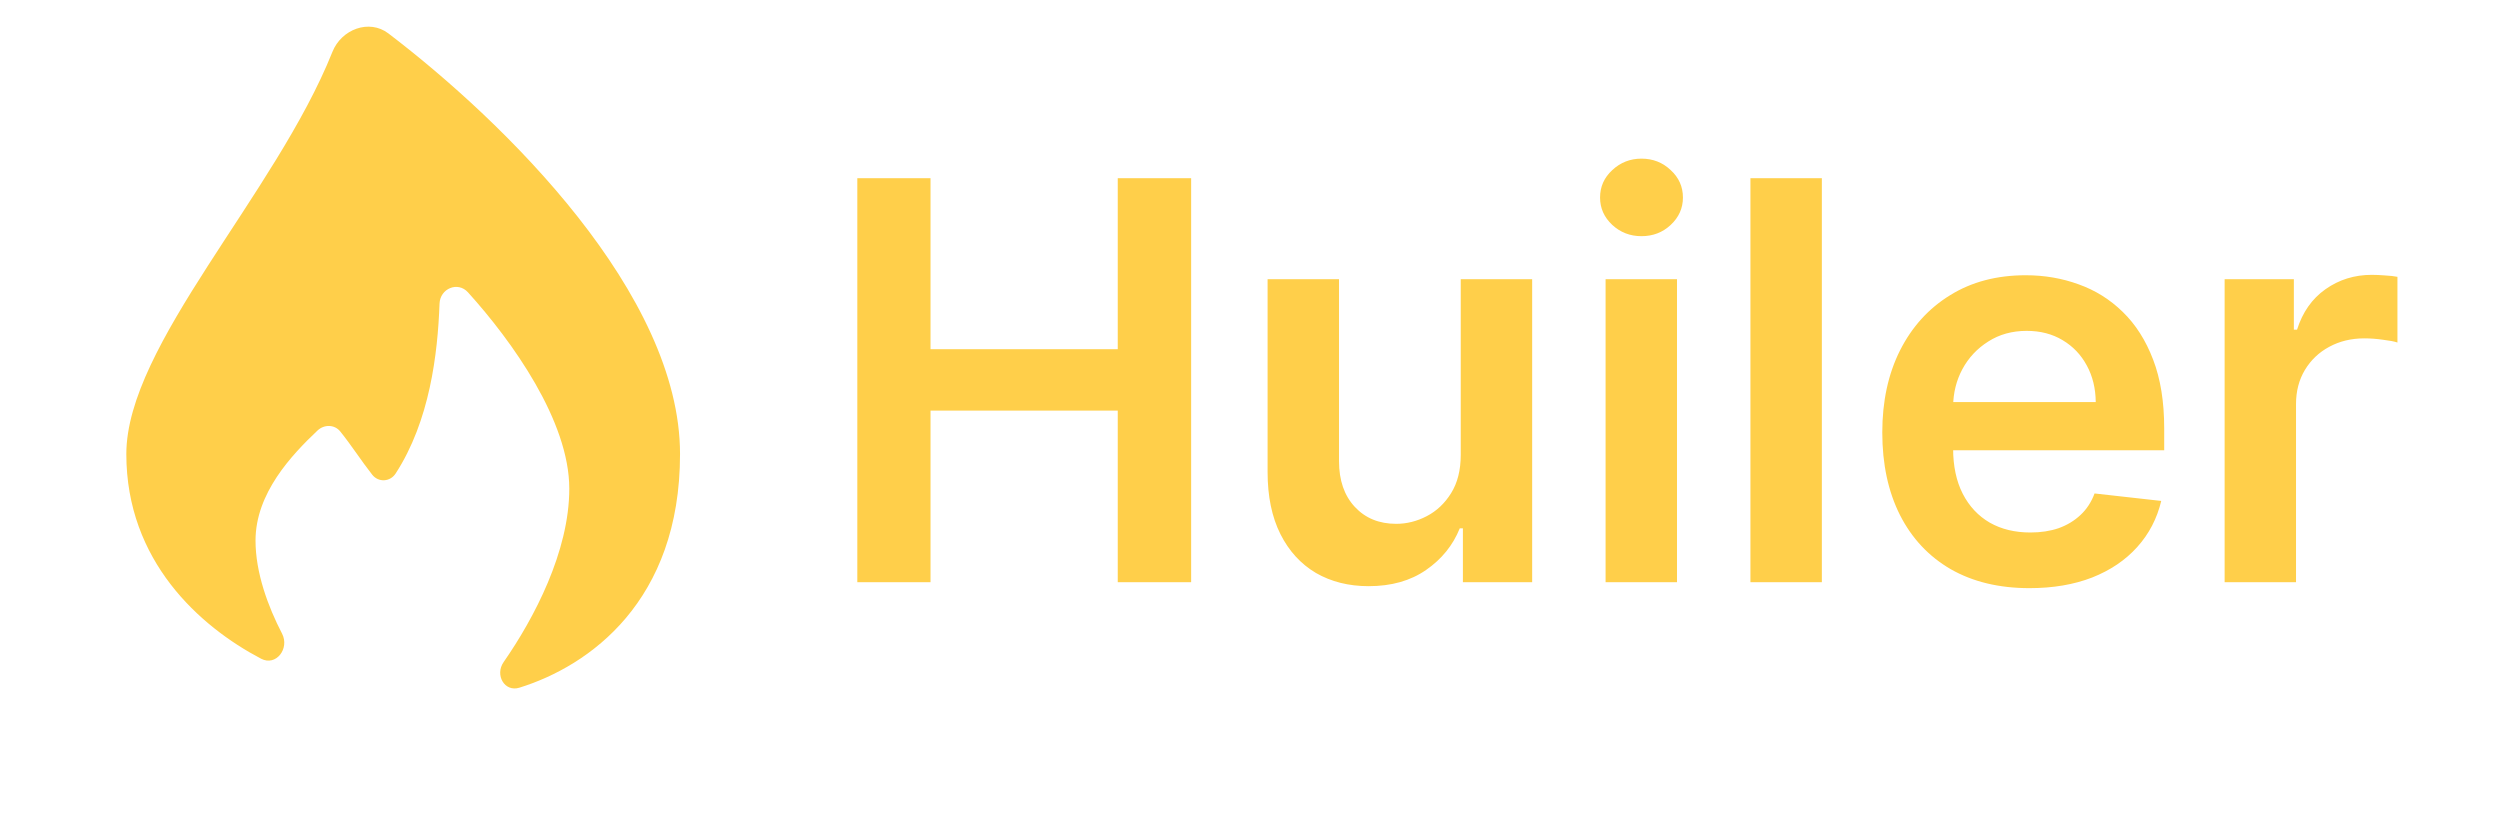
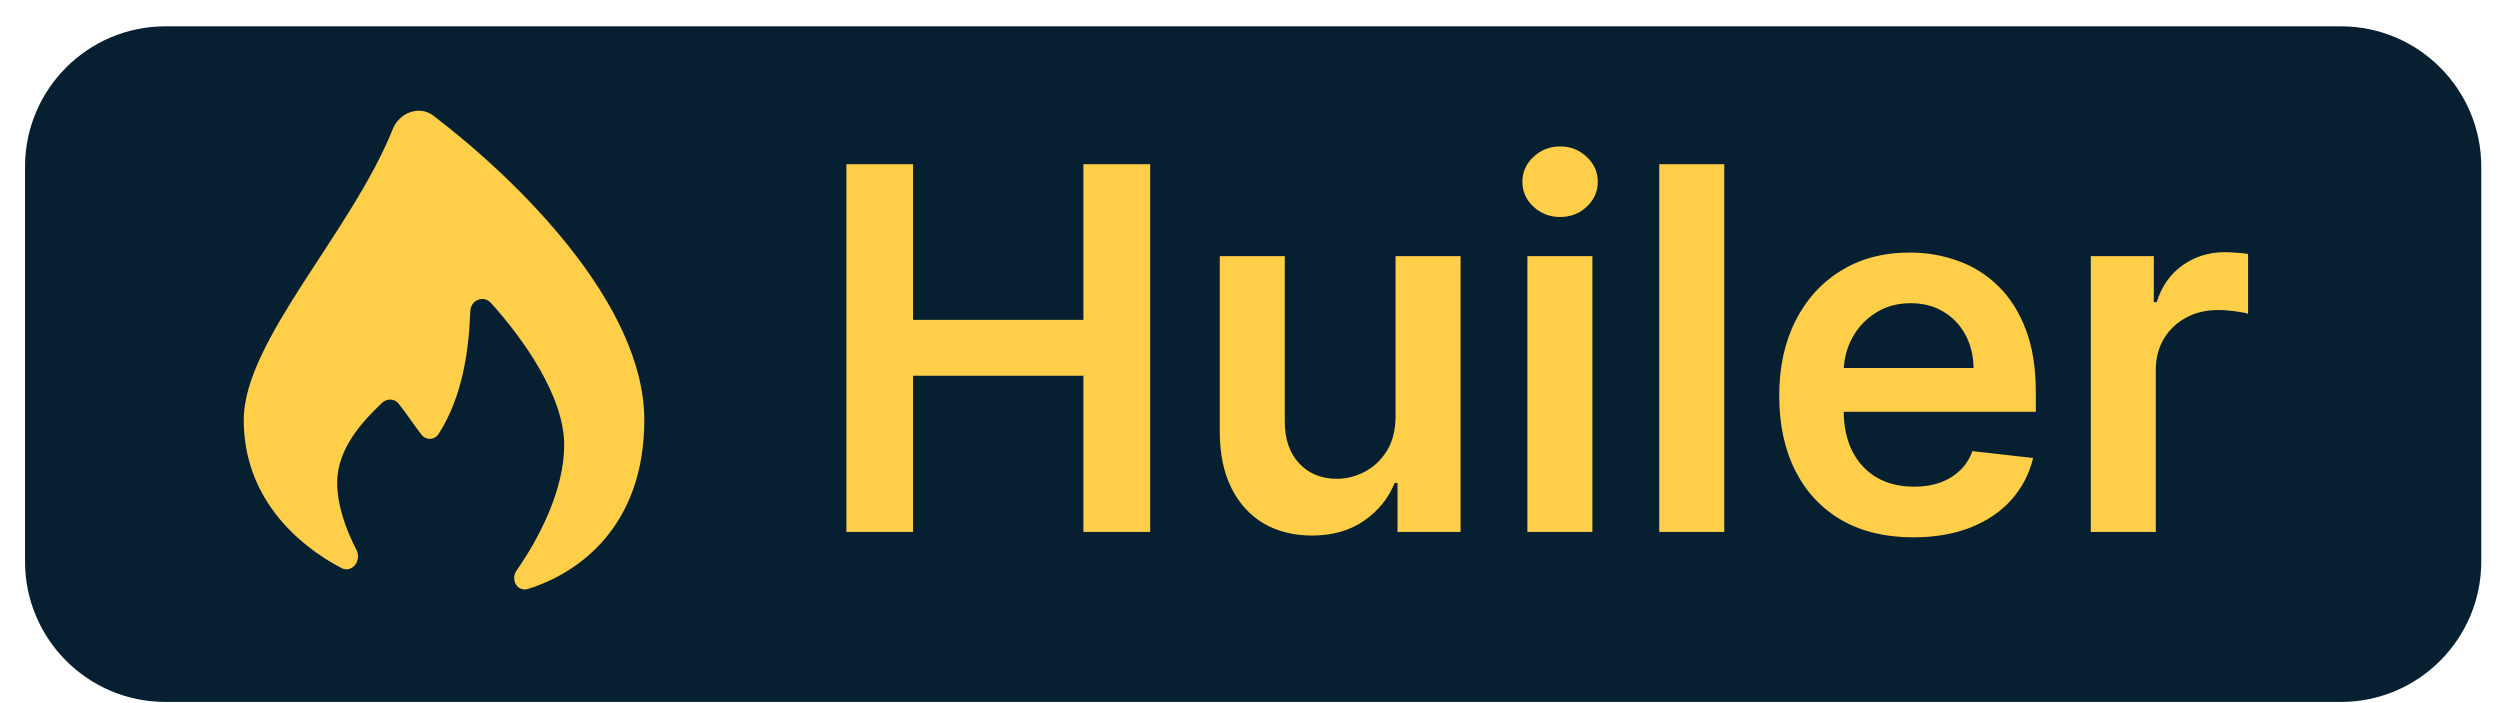
- <svg xmlns="http://www.w3.org/2000/svg" width="81" height="27" viewBox="0 0 81 27" fill="none">
-   <path d="M22.033 14.712C22.033 19.482 19.098 21.575 16.829 22.281C16.346 22.432 16.027 21.868 16.317 21.452C17.304 20.033 18.445 17.869 18.445 15.833C18.445 13.646 16.602 11.063 15.162 9.471C14.833 9.107 14.259 9.348 14.241 9.838C14.182 11.463 13.925 13.637 12.819 15.341C12.642 15.615 12.264 15.638 12.061 15.382C11.716 14.945 11.37 14.405 11.024 13.979C10.838 13.749 10.502 13.746 10.287 13.949C9.451 14.741 8.279 15.977 8.279 17.515C8.279 18.558 8.683 19.651 9.139 20.53C9.389 21.014 8.944 21.596 8.461 21.343C6.462 20.294 4.093 18.169 4.093 14.712C4.093 11.184 8.926 6.296 10.771 1.679C11.062 0.95 11.96 0.608 12.584 1.083C16.364 3.963 22.033 9.529 22.033 14.712Z" fill="#FFCF4A" />
-   <path d="M27.777 18.864V5.773H30.149V11.315H36.215V5.773H38.593V18.864H36.215V13.303H30.149V18.864H27.777ZM47.328 14.735V9.046H49.642V18.864H47.398V17.119H47.296C47.074 17.669 46.71 18.118 46.203 18.468C45.7 18.817 45.08 18.992 44.343 18.992C43.699 18.992 43.13 18.849 42.636 18.564C42.146 18.274 41.762 17.854 41.485 17.304C41.208 16.75 41.07 16.081 41.07 15.297V9.046H43.384V14.939C43.384 15.562 43.554 16.056 43.895 16.422C44.236 16.789 44.683 16.972 45.237 16.972C45.578 16.972 45.909 16.889 46.228 16.723C46.548 16.556 46.81 16.309 47.014 15.981C47.223 15.649 47.328 15.233 47.328 14.735ZM52.021 18.864V9.046H54.335V18.864H52.021ZM53.184 7.652C52.818 7.652 52.502 7.531 52.238 7.288C51.974 7.041 51.842 6.745 51.842 6.4C51.842 6.05 51.974 5.754 52.238 5.511C52.502 5.264 52.818 5.14 53.184 5.14C53.555 5.14 53.87 5.264 54.13 5.511C54.395 5.754 54.527 6.05 54.527 6.4C54.527 6.745 54.395 7.041 54.13 7.288C53.87 7.531 53.555 7.652 53.184 7.652ZM59.028 5.773V18.864H56.714V5.773H59.028ZM65.754 19.056C64.77 19.056 63.92 18.851 63.204 18.442C62.492 18.029 61.945 17.445 61.561 16.691C61.178 15.932 60.986 15.039 60.986 14.012C60.986 13.002 61.178 12.116 61.561 11.353C61.949 10.586 62.49 9.99 63.185 9.564C63.879 9.133 64.695 8.918 65.633 8.918C66.238 8.918 66.809 9.016 67.346 9.212C67.887 9.404 68.364 9.702 68.778 10.107C69.195 10.512 69.523 11.027 69.762 11.654C70.001 12.276 70.12 13.017 70.12 13.878V14.588H62.072V13.028H67.902C67.898 12.585 67.802 12.191 67.614 11.845C67.427 11.496 67.165 11.221 66.828 11.021C66.496 10.821 66.108 10.72 65.665 10.72C65.192 10.72 64.776 10.836 64.418 11.066C64.06 11.292 63.781 11.59 63.581 11.961C63.385 12.327 63.285 12.73 63.281 13.169V14.53C63.281 15.101 63.385 15.591 63.594 16C63.803 16.405 64.094 16.716 64.469 16.934C64.844 17.147 65.283 17.253 65.786 17.253C66.123 17.253 66.428 17.206 66.7 17.113C66.973 17.015 67.21 16.872 67.41 16.684C67.61 16.497 67.761 16.265 67.864 15.988L70.024 16.23C69.888 16.802 69.628 17.3 69.244 17.726C68.865 18.148 68.379 18.476 67.787 18.711C67.195 18.941 66.517 19.056 65.754 19.056ZM72.078 18.864V9.046H74.321V10.682H74.424C74.603 10.115 74.909 9.679 75.344 9.372C75.783 9.061 76.284 8.905 76.846 8.905C76.974 8.905 77.117 8.912 77.274 8.924C77.436 8.933 77.57 8.948 77.677 8.969V11.098C77.579 11.064 77.424 11.034 77.21 11.008C77.002 10.978 76.799 10.963 76.603 10.963C76.181 10.963 75.802 11.055 75.465 11.238C75.133 11.417 74.871 11.667 74.679 11.986C74.487 12.306 74.391 12.674 74.391 13.092V18.864H72.078Z" fill="#FFCF4A" />
+ <svg xmlns="http://www.w3.org/2000/svg" width="89" height="25" viewBox="0 0 89 25" fill="none">
+   <rect x="0.891" y="0.937" width="87.442" height="24.052" rx="5" fill="#061F31" />
+   <path d="M30.132 18.937V5.846H32.504V11.388H38.569V5.846H40.947V18.937H38.569V13.376H32.504V18.937H30.132ZM49.682 14.808V9.119H51.996V18.937H49.752V17.192H49.65C49.428 17.742 49.064 18.191 48.557 18.541C48.054 18.89 47.434 19.065 46.697 19.065C46.053 19.065 45.485 18.922 44.99 18.637C44.5 18.347 44.117 17.927 43.84 17.378C43.563 16.823 43.424 16.154 43.424 15.37V9.119H45.738V15.012C45.738 15.635 45.909 16.129 46.25 16.495C46.59 16.862 47.038 17.045 47.592 17.045C47.933 17.045 48.263 16.962 48.583 16.796C48.902 16.63 49.164 16.382 49.369 16.054C49.578 15.722 49.682 15.306 49.682 14.808ZM54.375 18.937V9.119H56.689V18.937H54.375ZM55.539 7.725C55.172 7.725 54.857 7.604 54.593 7.361C54.329 7.114 54.197 6.818 54.197 6.473C54.197 6.123 54.329 5.827 54.593 5.584C54.857 5.337 55.172 5.213 55.539 5.213C55.91 5.213 56.225 5.337 56.485 5.584C56.749 5.827 56.881 6.123 56.881 6.473C56.881 6.818 56.749 7.114 56.485 7.361C56.225 7.604 55.91 7.725 55.539 7.725ZM61.383 5.846V18.937H59.069V5.846H61.383ZM68.109 19.129C67.124 19.129 66.274 18.924 65.558 18.515C64.847 18.102 64.299 17.518 63.916 16.764C63.532 16.005 63.34 15.113 63.34 14.086C63.34 13.076 63.532 12.189 63.916 11.427C64.303 10.659 64.844 10.063 65.539 9.637C66.234 9.206 67.05 8.991 67.987 8.991C68.592 8.991 69.163 9.089 69.7 9.285C70.242 9.477 70.719 9.775 71.132 10.18C71.55 10.585 71.878 11.101 72.117 11.727C72.355 12.349 72.475 13.091 72.475 13.951V14.661H64.427V13.101H70.257C70.252 12.658 70.156 12.264 69.969 11.919C69.781 11.569 69.519 11.294 69.183 11.094C68.85 10.894 68.462 10.794 68.019 10.794C67.546 10.794 67.131 10.909 66.773 11.139C66.415 11.365 66.136 11.663 65.936 12.034C65.739 12.4 65.639 12.803 65.635 13.242V14.603C65.635 15.174 65.739 15.664 65.948 16.073C66.157 16.478 66.449 16.789 66.824 17.007C67.199 17.22 67.638 17.326 68.141 17.326C68.477 17.326 68.782 17.279 69.055 17.186C69.328 17.088 69.564 16.945 69.764 16.757C69.965 16.57 70.116 16.338 70.218 16.061L72.379 16.304C72.242 16.875 71.982 17.373 71.599 17.799C71.219 18.221 70.734 18.549 70.141 18.784C69.549 19.014 68.871 19.129 68.109 19.129ZM74.432 18.937V9.119H76.676V10.755H76.778C76.957 10.189 77.264 9.752 77.698 9.445C78.137 9.134 78.638 8.978 79.201 8.978C79.328 8.978 79.471 8.985 79.629 8.998C79.791 9.006 79.925 9.021 80.031 9.042V11.171C79.933 11.137 79.778 11.107 79.565 11.081C79.356 11.052 79.154 11.037 78.958 11.037C78.536 11.037 78.156 11.128 77.82 11.311C77.487 11.49 77.225 11.74 77.034 12.059C76.842 12.379 76.746 12.748 76.746 13.165V18.937H74.432Z" fill="#FFCF4A" />
+   <path d="M22.937 14.948C22.937 18.74 20.604 20.404 18.8 20.965C18.416 21.085 18.163 20.637 18.393 20.306C19.178 19.178 20.085 17.458 20.085 15.84C20.085 14.101 18.62 12.049 17.475 10.783C17.214 10.493 16.758 10.685 16.743 11.075C16.696 12.366 16.492 14.094 15.613 15.449C15.472 15.667 15.172 15.685 15.01 15.481C14.736 15.133 14.461 14.704 14.187 14.366C14.039 14.183 13.771 14.181 13.601 14.342C12.935 14.972 12.004 15.954 12.004 17.177C12.004 18.005 12.325 18.874 12.688 19.573C12.887 19.958 12.532 20.421 12.149 20.219C10.56 19.386 8.677 17.697 8.677 14.948C8.677 12.144 12.518 8.259 13.985 4.589C14.217 4.01 14.93 3.738 15.426 4.116C18.431 6.405 22.937 10.829 22.937 14.948Z" fill="#FFCF4A" />
</svg>
